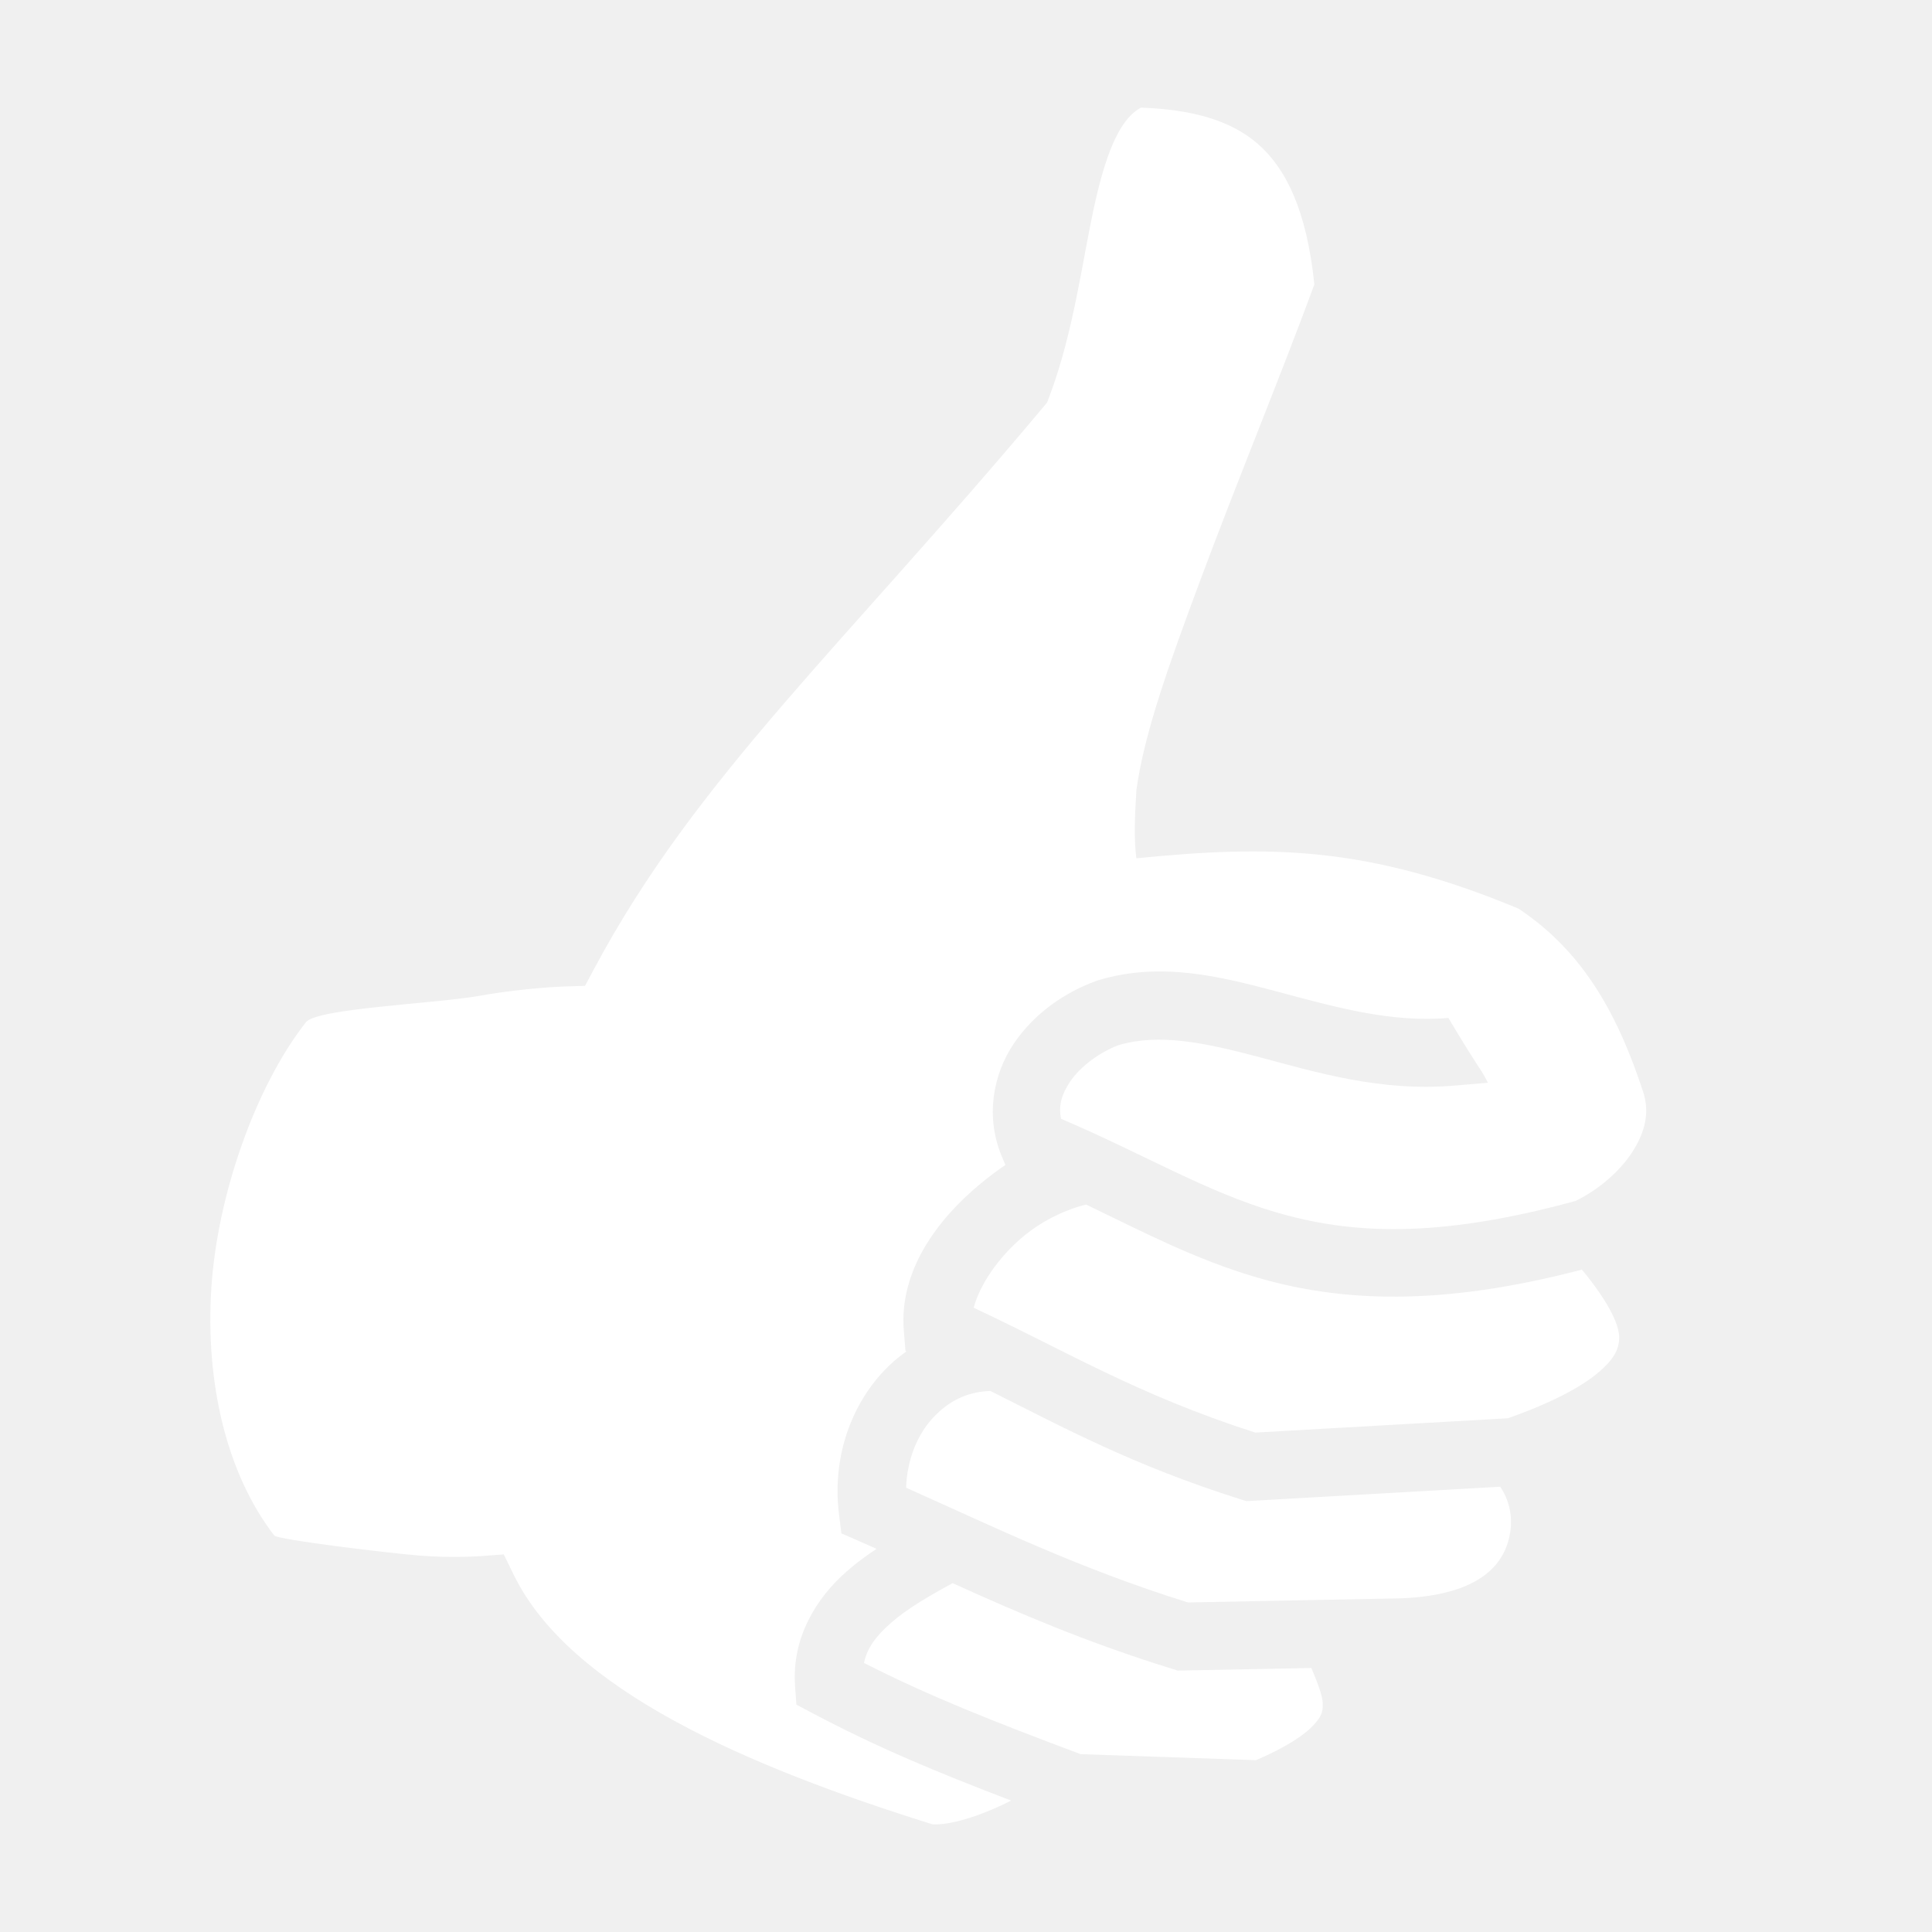
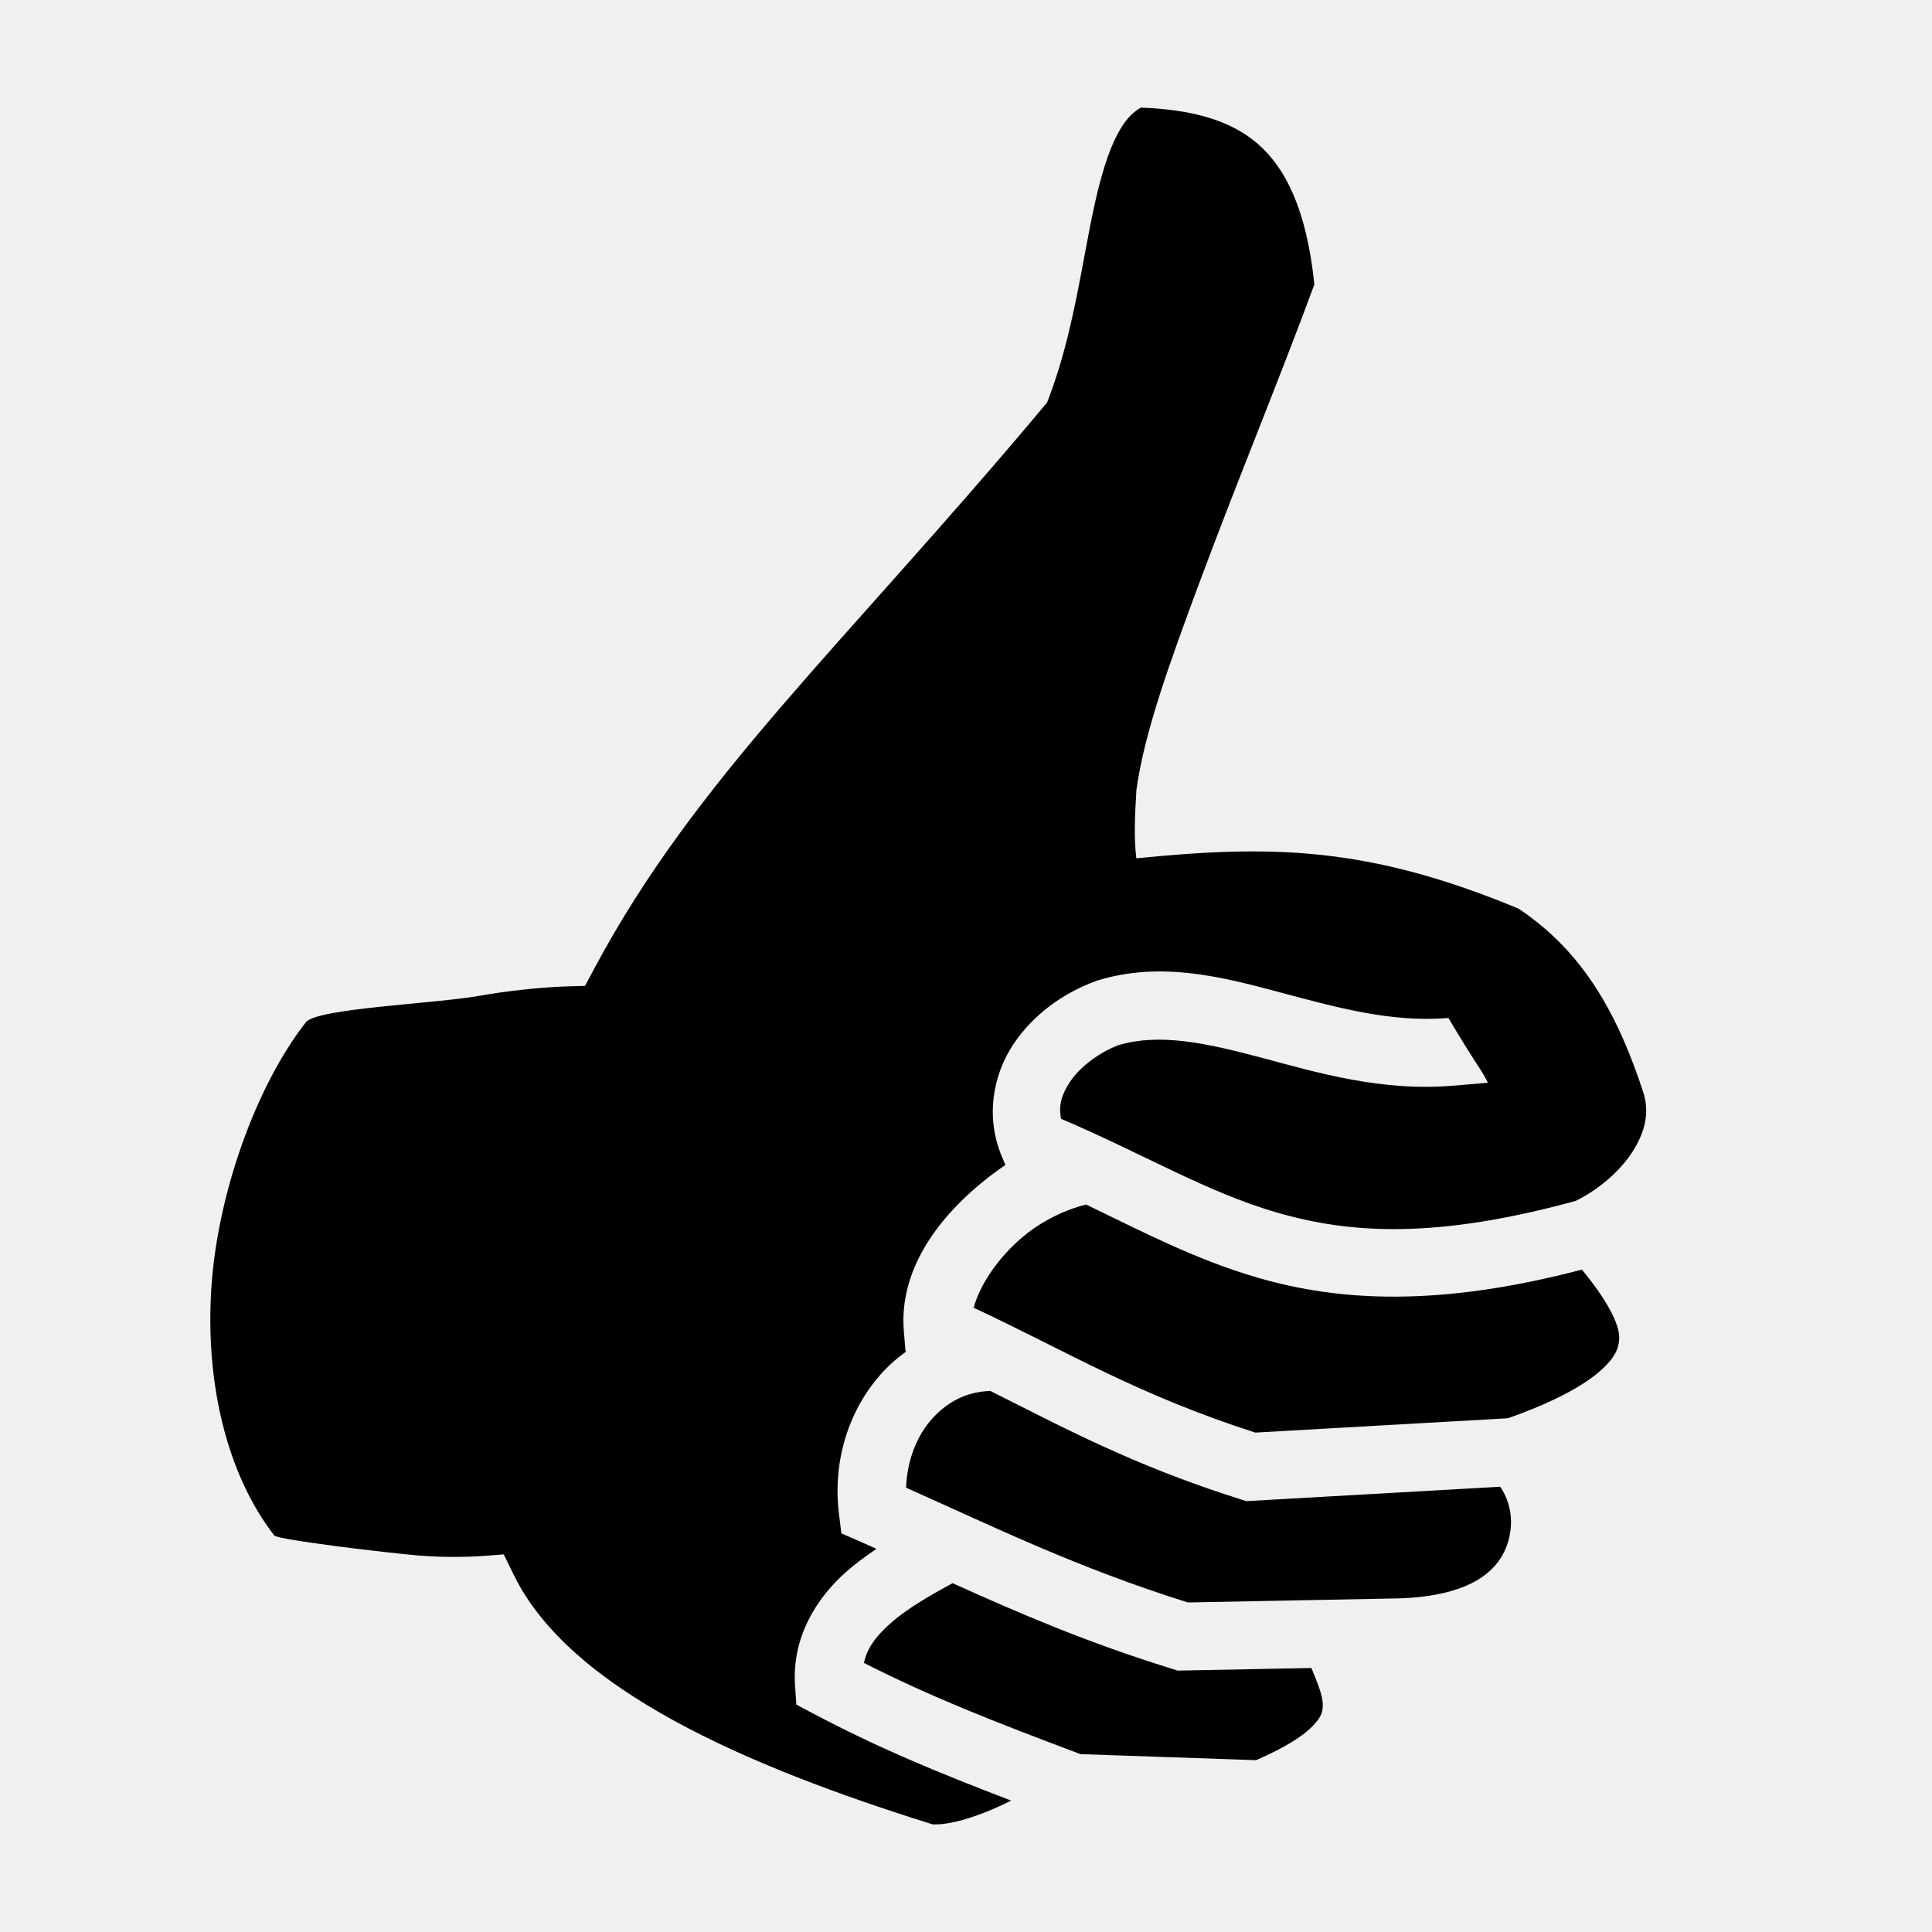
<svg xmlns="http://www.w3.org/2000/svg" viewBox="0 0 512 512">
-   <path fill="#fff" d="M302.344 28.514c-2.386 1.354-4.334 3.497-6.273 7.182-2.335 4.438-4.28 10.836-5.94 18.29-3.316 14.91-5.51 33.828-12.098 51.26l-.54 1.43-.982 1.17c-53.308 63.59-92.07 98.36-119.014 148.817l-2.46 4.605-5.22.15s-10.63.322-22.607 2.46c-11.978 2.137-43.225 3.316-46.132 7.017-13.33 16.97-23.48 45.76-25.072 70.46-1.592 24.697 3.872 48.986 16.676 65.568.858 1.11 29.53 4.57 38.22 5.302 8.693.73 16.52.162 16.52.162l6.08-.457 2.678 5.48c14.83 30.325 61.456 50.595 110.937 66.056 4.384.248 11.962-1.82 20.852-6.295-19.818-7.57-35.37-14.03-52.5-23.087l-4.423-2.338-.347-4.99c-.896-12.814 5.672-23.273 13.61-30.256 2.54-2.237 5.24-4.216 7.985-6.038-1.54-.685-3.074-1.38-4.62-2.053l-4.698-2.05-.635-5.086c-1.752-14.04 2.566-27.897 11.664-37.728 1.852-2 3.932-3.81 6.19-5.405l-.23-.1-.438-5.31c-1.313-15.828 8.72-29.44 20.295-39.02 2.13-1.764 4.347-3.44 6.623-4.985l-.91-2.148c-4.49-10.608-2.336-21.785 3.01-29.815 5.35-8.03 13.357-13.657 21.92-16.79l.232-.086.236-.073c16.656-5.078 32.616-1.007 47.756 3.03 15.14 4.036 29.842 8.22 45.14 6.923 9.286 15.502 8.095 12.523 10.49 17.176l-8.966.76c-19.417 1.647-36.48-3.515-51.3-7.467-14.71-3.92-26.832-6.456-37.616-3.264-5.132 1.933-10.21 5.715-12.908 9.77-2.15 3.226-3.06 6.18-2.338 9.75 21.768 9.268 38.374 19.347 57.04 24.798 19.682 5.746 42.49 7.06 79.325-3.035 5.858-2.842 11.615-7.678 15.014-12.946 3.503-5.427 4.637-10.646 2.87-16-6.415-19.43-15.202-36.684-33.028-48.515-40.155-16.703-65.958-16.832-101.275-13.336-.627-5.215-.437-10.644.022-18.09 2.066-15.153 8.845-33.844 16.745-55.096 9.792-26.342 21.692-55.157 30.416-78.892-2.042-19.79-7.618-30.87-15.044-37.3-7.295-6.315-17.56-9.054-30.932-9.564zm-14.53 290.698c-4.52 1.1-10.952 3.76-16.513 8.363-6.763 5.6-11.67 12.988-13.268 18.99 24.578 11.48 43.09 22.944 74.63 33.086l66.92-3.794c11.996-4.2 19.78-8.523 24.07-12.197 4.42-3.79 5.292-6.294 5.45-8.77.265-4.15-3.83-11.11-9.88-18.43-37.514 9.835-63.92 8.562-86.034 2.105-16.627-4.855-30.524-12.225-45.375-19.353zm-25.398 49.41c-6.38.195-11.287 2.923-15.2 7.15-4.27 4.616-6.853 11.327-7.09 18.49 23.313 10.374 45.08 21.135 74.69 30.407l56.54-1.095c21.862-.903 27.79-9.79 28.918-17.854.6-4.28-.493-8.504-2.71-11.72l-67.27 3.815-1.57-.496c-28.61-9.035-47.056-19.095-66.265-28.698h-.044zm-9.96 50.937c-6.14 3.332-12.053 6.753-16.258 10.452-4.005 3.523-6.404 6.67-7.237 10.69 17.396 8.825 33.933 15.363 57.386 24.162l46.51 1.596c8.015-3.427 12.8-6.69 15.08-9.11 2.44-2.59 2.637-3.797 2.603-5.873-.035-2.12-1.344-5.413-3-9.437l-35.403.685-1.385-.427c-22.878-7.07-41.16-14.99-58.295-22.74z" />
+   <path d="M302.344 28.514c-2.386 1.354-4.334 3.497-6.273 7.182-2.335 4.438-4.28 10.836-5.94 18.29-3.316 14.91-5.51 33.828-12.098 51.26l-.54 1.43-.982 1.17c-53.308 63.59-92.07 98.36-119.014 148.817l-2.46 4.605-5.22.15s-10.63.322-22.607 2.46c-11.978 2.137-43.225 3.316-46.132 7.017-13.33 16.97-23.48 45.76-25.072 70.46-1.592 24.697 3.872 48.986 16.676 65.568.858 1.11 29.53 4.57 38.22 5.302 8.693.73 16.52.162 16.52.162l6.08-.457 2.678 5.48c14.83 30.325 61.456 50.595 110.937 66.056 4.384.248 11.962-1.82 20.852-6.295-19.818-7.57-35.37-14.03-52.5-23.087l-4.423-2.338-.347-4.99c-.896-12.814 5.672-23.273 13.61-30.256 2.54-2.237 5.24-4.216 7.985-6.038-1.54-.685-3.074-1.38-4.62-2.053l-4.698-2.05-.635-5.086c-1.752-14.04 2.566-27.897 11.664-37.728 1.852-2 3.932-3.81 6.19-5.405l-.23-.1-.438-5.31c-1.313-15.828 8.72-29.44 20.295-39.02 2.13-1.764 4.347-3.44 6.623-4.985l-.91-2.148c-4.49-10.608-2.336-21.785 3.01-29.815 5.35-8.03 13.357-13.657 21.92-16.79l.232-.086.236-.073c16.656-5.078 32.616-1.007 47.756 3.03 15.14 4.036 29.842 8.22 45.14 6.923 9.286 15.502 8.095 12.523 10.49 17.176l-8.966.76c-19.417 1.647-36.48-3.515-51.3-7.467-14.71-3.92-26.832-6.456-37.616-3.264-5.132 1.933-10.21 5.715-12.908 9.77-2.15 3.226-3.06 6.18-2.338 9.75 21.768 9.268 38.374 19.347 57.04 24.798 19.682 5.746 42.49 7.06 79.325-3.035 5.858-2.842 11.615-7.678 15.014-12.946 3.503-5.427 4.637-10.646 2.87-16-6.415-19.43-15.202-36.684-33.028-48.515-40.155-16.703-65.958-16.832-101.275-13.336-.627-5.215-.437-10.644.022-18.09 2.066-15.153 8.845-33.844 16.745-55.096 9.792-26.342 21.692-55.157 30.416-78.892-2.042-19.79-7.618-30.87-15.044-37.3-7.295-6.315-17.56-9.054-30.932-9.564zm-14.53 290.698c-4.52 1.1-10.952 3.76-16.513 8.363-6.763 5.6-11.67 12.988-13.268 18.99 24.578 11.48 43.09 22.944 74.63 33.086l66.92-3.794c11.996-4.2 19.78-8.523 24.07-12.197 4.42-3.79 5.292-6.294 5.45-8.77.265-4.15-3.83-11.11-9.88-18.43-37.514 9.835-63.92 8.562-86.034 2.105-16.627-4.855-30.524-12.225-45.375-19.353zm-25.398 49.41c-6.38.195-11.287 2.923-15.2 7.15-4.27 4.616-6.853 11.327-7.09 18.49 23.313 10.374 45.08 21.135 74.69 30.407l56.54-1.095c21.862-.903 27.79-9.79 28.918-17.854.6-4.28-.493-8.504-2.71-11.72l-67.27 3.815-1.57-.496c-28.61-9.035-47.056-19.095-66.265-28.698h-.044zm-9.96 50.937c-6.14 3.332-12.053 6.753-16.258 10.452-4.005 3.523-6.404 6.67-7.237 10.69 17.396 8.825 33.933 15.363 57.386 24.162l46.51 1.596c8.015-3.427 12.8-6.69 15.08-9.11 2.44-2.59 2.637-3.797 2.603-5.873-.035-2.12-1.344-5.413-3-9.437l-35.403.685-1.385-.427c-22.878-7.07-41.16-14.99-58.295-22.74z" />
</svg>
